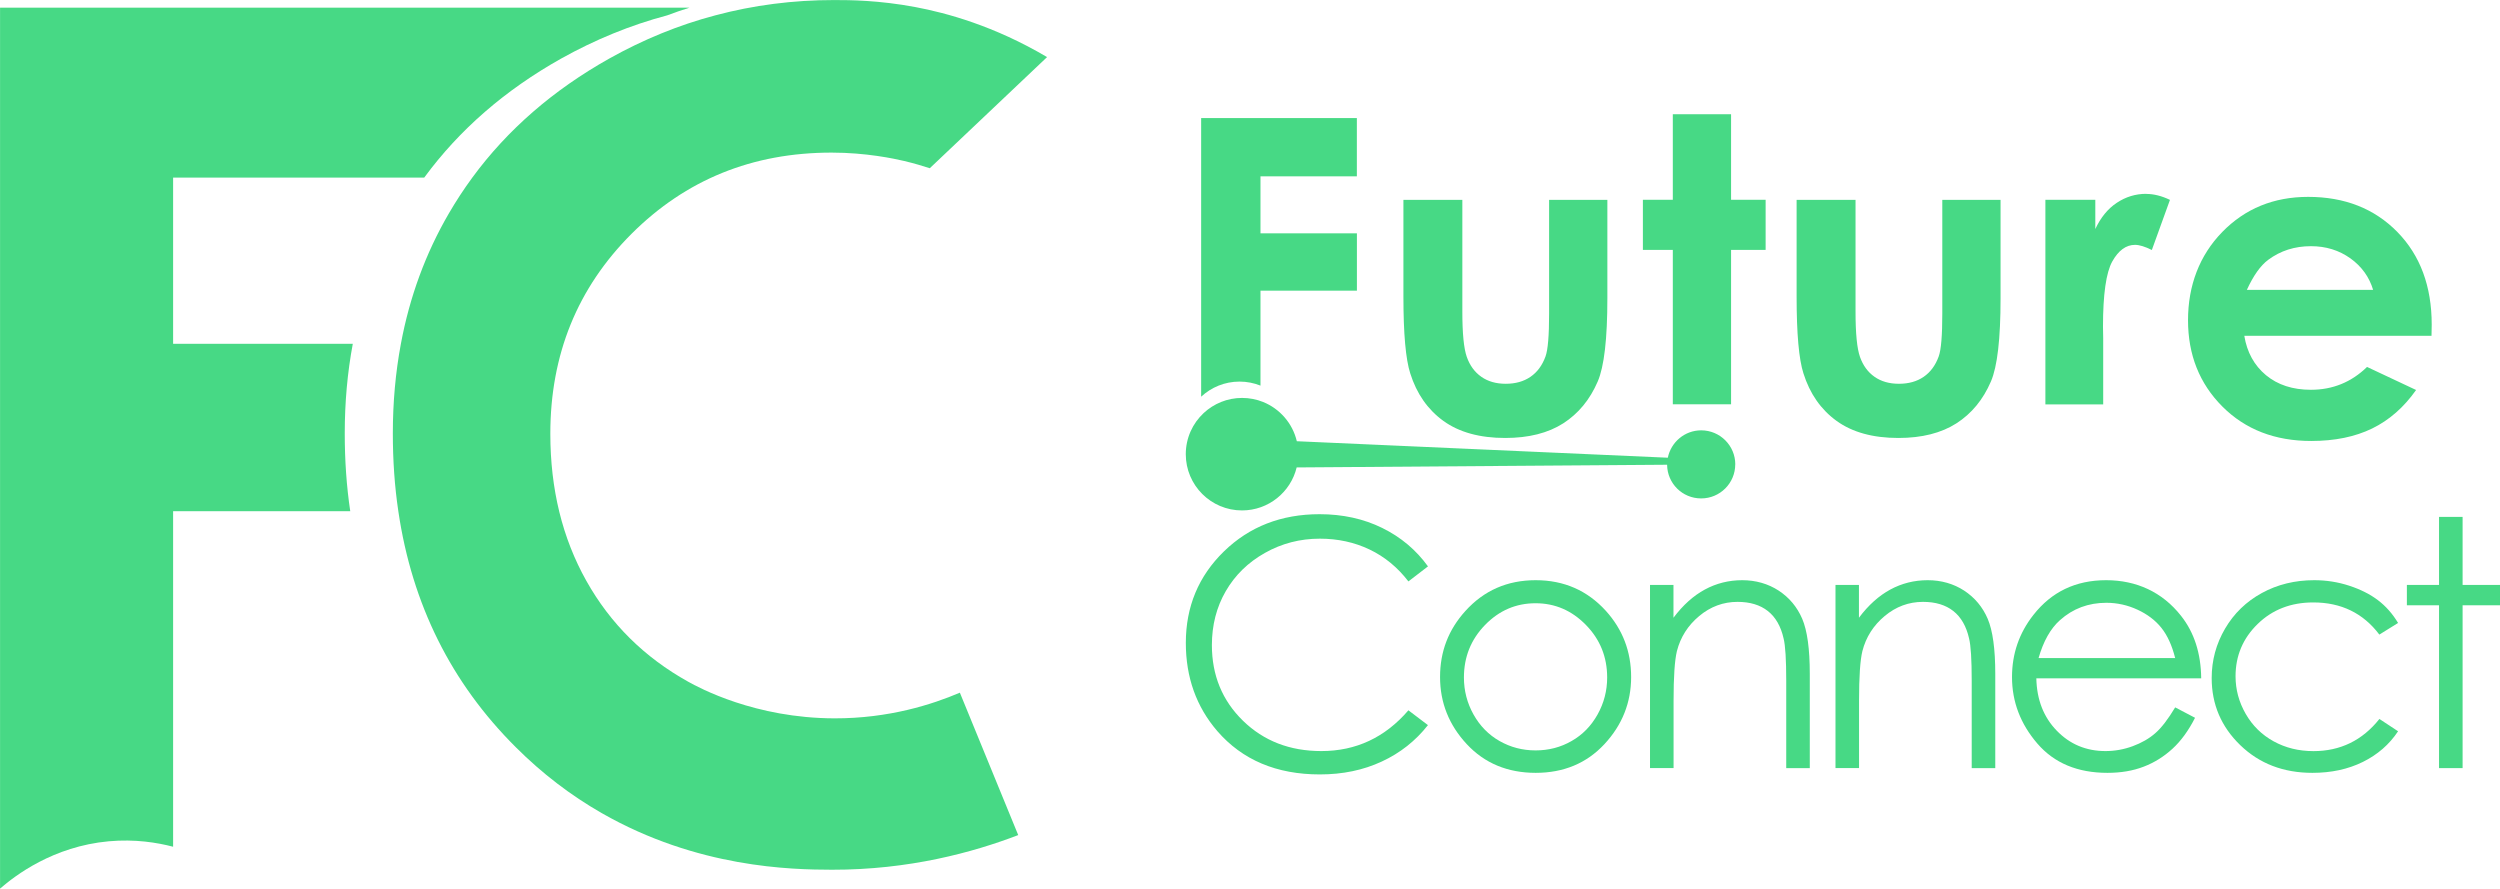
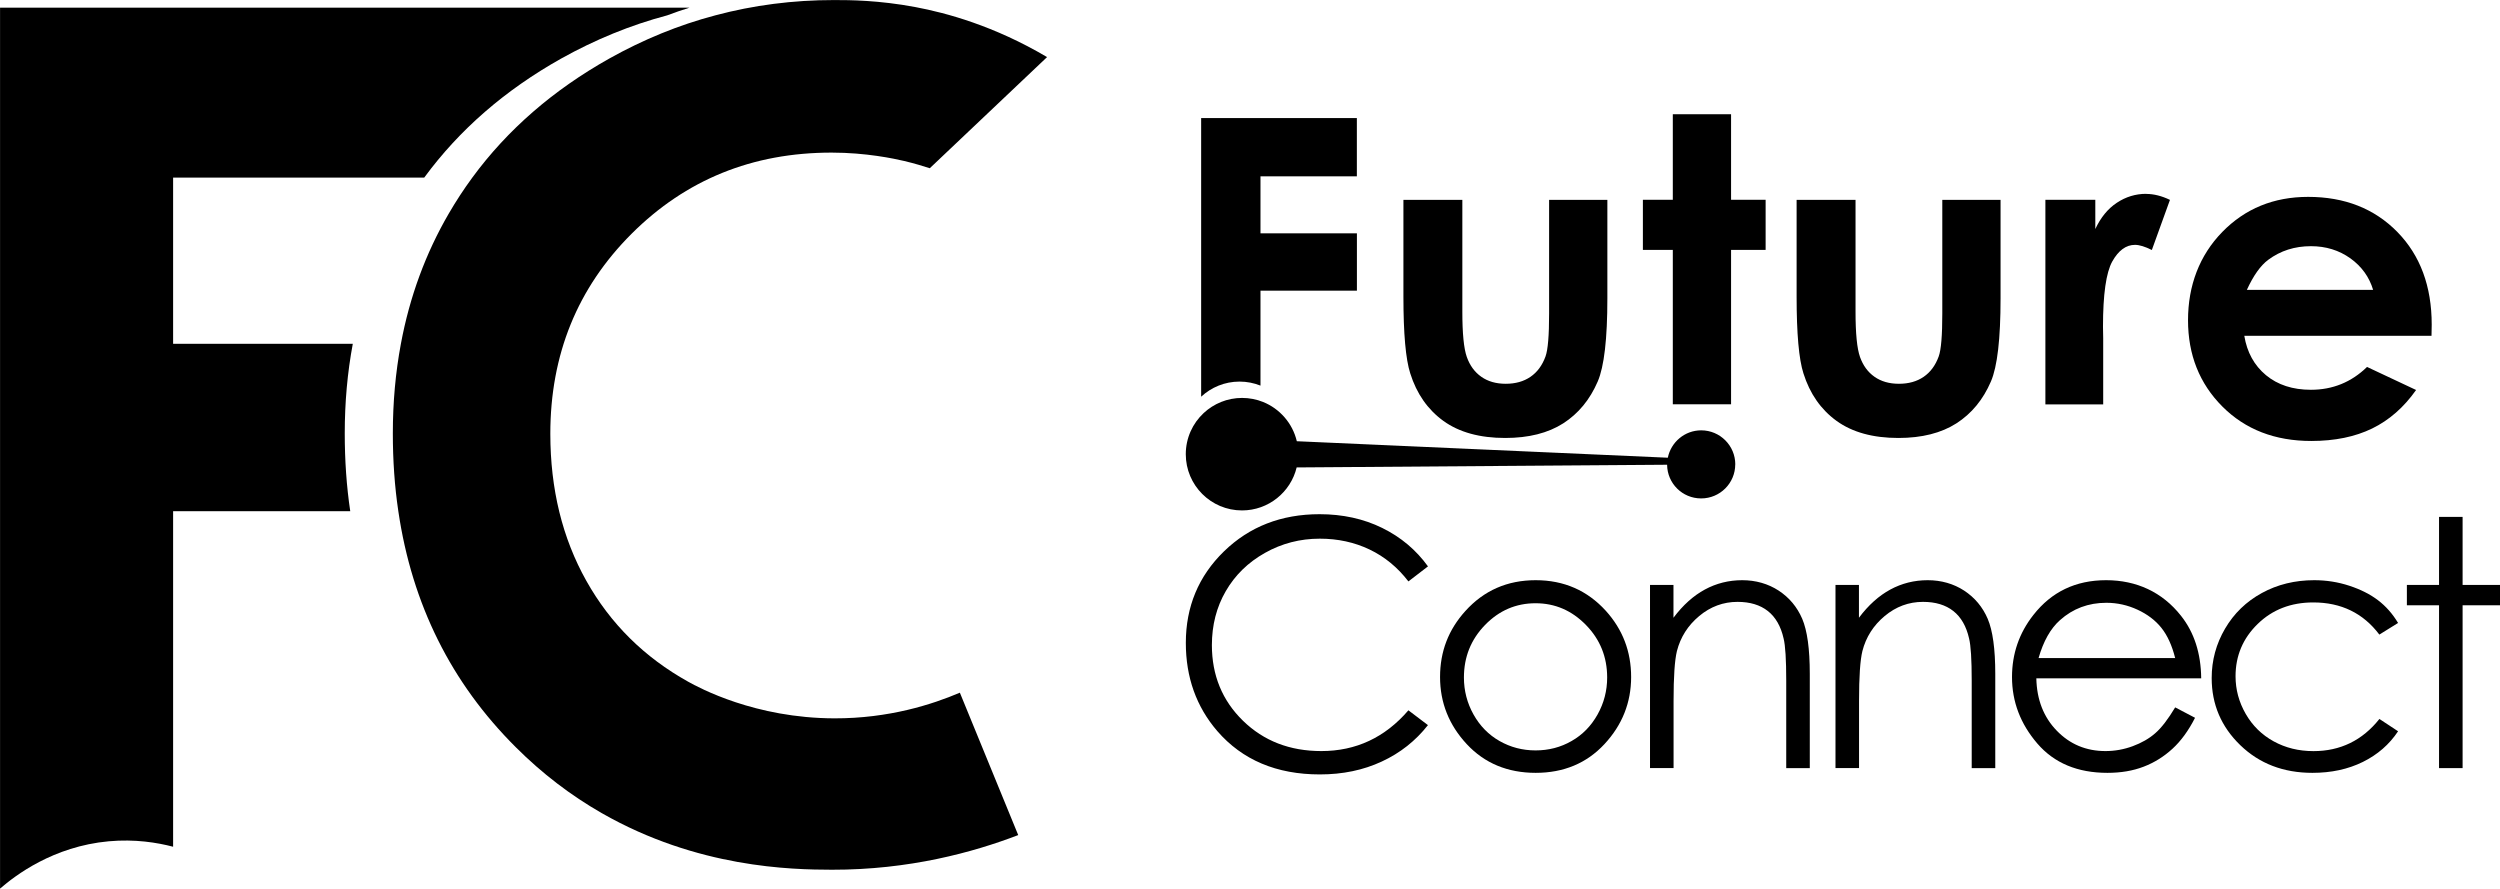
<svg xmlns="http://www.w3.org/2000/svg" id="Layer_2" data-name="Layer 2" viewBox="0 0 491.3 174.63">
  <defs>
    <style>
      .cls-1 {
-         fill: #47d985;
+         fill: #000000;
      }
    </style>
  </defs>
  <g id="Layer_1-2" data-name="Layer 1">
    <g>
      <g id="FUTURE_CONNECT_LOGO" data-name="FUTURE CONNECT LOGO">
        <g>
          <path class="cls-1" d="m280.62,111.31l-3.84,2.95c-2.12-2.76-4.66-4.85-7.63-6.27-2.97-1.42-6.23-2.13-9.78-2.13-3.88,0-7.48.93-10.79,2.8-3.31,1.86-5.87,4.37-7.69,7.51-1.82,3.14-2.73,6.68-2.73,10.61,0,5.93,2.04,10.89,6.11,14.86,4.07,3.97,9.2,5.96,15.4,5.96,6.82,0,12.52-2.67,17.11-8.01l3.84,2.91c-2.43,3.09-5.45,5.48-9.08,7.16-3.63,1.69-7.68,2.53-12.16,2.53-8.52,0-15.23-2.84-20.15-8.51-4.13-4.79-6.19-10.57-6.19-17.34,0-7.13,2.5-13.12,7.5-17.99,5-4.86,11.26-7.3,18.78-7.3,4.54,0,8.65.9,12.31,2.7,3.66,1.8,6.66,4.32,9,7.56Z" />
          <path class="cls-1" d="m301.79,114.02c5.55,0,10.14,2.01,13.79,6.02,3.31,3.66,4.97,8,4.97,13.01s-1.75,9.43-5.25,13.19c-3.5,3.76-8.01,5.64-13.51,5.64s-10.04-1.88-13.54-5.64c-3.5-3.76-5.25-8.16-5.25-13.19s1.66-9.31,4.97-12.97c3.65-4.04,8.25-6.06,13.82-6.06Zm-.02,4.53c-3.85,0-7.16,1.42-9.93,4.27-2.77,2.85-4.15,6.29-4.15,10.32,0,2.6.63,5.03,1.89,7.28s2.97,3.99,5.12,5.21c2.15,1.22,4.5,1.84,7.07,1.84s4.93-.61,7.07-1.84c2.15-1.22,3.85-2.96,5.11-5.21s1.89-4.68,1.89-7.28c0-4.04-1.39-7.48-4.17-10.32-2.78-2.85-6.08-4.27-9.91-4.27Z" />
          <path class="cls-1" d="m324.24,114.95h4.63v6.45c1.85-2.47,3.91-4.32,6.16-5.54,2.25-1.22,4.7-1.84,7.35-1.84s5.08.69,7.17,2.05c2.08,1.37,3.62,3.21,4.62,5.53.99,2.32,1.49,5.92,1.49,10.82v18.53h-4.63v-17.18c0-4.15-.17-6.92-.52-8.31-.54-2.38-1.57-4.18-3.09-5.38-1.52-1.2-3.51-1.8-5.96-1.8-2.8,0-5.31.93-7.53,2.78-2.22,1.85-3.68,4.15-4.38,6.88-.44,1.79-.66,5.05-.66,9.8v13.2h-4.63v-36Z" />
          <path class="cls-1" d="m360.69,114.95h4.63v6.45c1.85-2.47,3.91-4.32,6.16-5.54,2.25-1.22,4.7-1.84,7.35-1.84s5.08.69,7.17,2.05c2.08,1.37,3.62,3.21,4.62,5.53.99,2.32,1.49,5.92,1.49,10.82v18.53h-4.63v-17.18c0-4.15-.17-6.92-.52-8.31-.54-2.38-1.57-4.18-3.09-5.38-1.52-1.2-3.51-1.8-5.96-1.8-2.8,0-5.31.93-7.53,2.78-2.22,1.85-3.68,4.15-4.38,6.88-.44,1.79-.66,5.05-.66,9.8v13.2h-4.63v-36Z" />
          <path class="cls-1" d="m427.46,139.01l3.91,2.05c-1.28,2.52-2.76,4.55-4.44,6.09-1.68,1.54-3.57,2.72-5.66,3.52-2.1.81-4.47,1.21-7.12,1.21-5.87,0-10.47-1.92-13.78-5.77-3.31-3.85-4.97-8.2-4.97-13.06,0-4.57,1.4-8.64,4.21-12.21,3.56-4.54,8.31-6.82,14.28-6.82s11.04,2.33,14.71,6.98c2.61,3.29,3.93,7.39,3.98,12.31h-32.4c.09,4.18,1.42,7.61,4.01,10.28,2.58,2.67,5.78,4.01,9.58,4.01,1.83,0,3.62-.32,5.35-.96s3.21-1.48,4.42-2.54c1.22-1.05,2.53-2.76,3.94-5.11Zm0-9.7c-.62-2.47-1.52-4.44-2.7-5.92-1.18-1.48-2.75-2.67-4.69-3.57s-3.99-1.36-6.13-1.36c-3.53,0-6.57,1.14-9.11,3.41-1.86,1.65-3.26,4.14-4.21,7.45h26.84Z" />
          <path class="cls-1" d="m471.26,122.43l-3.67,2.28c-3.17-4.21-7.5-6.32-12.99-6.32-4.38,0-8.03,1.41-10.92,4.23-2.9,2.82-4.35,6.25-4.35,10.28,0,2.62.67,5.09,2,7.4,1.33,2.31,3.16,4.11,5.49,5.39,2.33,1.28,4.93,1.92,7.82,1.92,5.29,0,9.61-2.11,12.96-6.32l3.67,2.42c-1.72,2.59-4.03,4.6-6.93,6.03-2.9,1.43-6.2,2.14-9.91,2.14-5.69,0-10.41-1.81-14.16-5.43-3.75-3.62-5.63-8.02-5.63-13.2,0-3.49.88-6.72,2.63-9.71,1.75-2.99,4.16-5.32,7.23-7,3.07-1.68,6.5-2.52,10.29-2.52,2.38,0,4.68.36,6.9,1.09s4.1,1.68,5.64,2.85c1.54,1.17,2.86,2.66,3.94,4.47Z" />
          <path class="cls-1" d="m479.32,101.58h4.63v13.37h7.35v4h-7.35v32h-4.63v-32h-6.32v-4h6.32v-13.37Z" />
        </g>
        <g>
          <path class="cls-1" d="m266.65,34.65v-11.45h-30.6v54.76c1.98-1.84,4.63-2.97,7.54-2.97,1.45,0,2.84.28,4.12.79v-18.66h18.95v-11.27h-18.95v-11.2h18.95Z" />
          <path class="cls-1" d="m275.81,39.28h11.57v21.97c0,4.28.29,7.25.88,8.91.59,1.66,1.53,2.96,2.84,3.88,1.3.92,2.91,1.38,4.81,1.38s3.52-.45,4.85-1.36c1.33-.91,2.32-2.24,2.96-4,.48-1.31.71-4.12.71-8.43v-22.35h11.45v19.33c0,7.97-.63,13.42-1.89,16.35-1.54,3.58-3.8,6.32-6.79,8.24-2.99,1.91-6.79,2.87-11.4,2.87-5,0-9.05-1.12-12.14-3.35-3.09-2.24-5.26-5.35-6.52-9.35-.89-2.77-1.34-7.8-1.34-15.09v-18.99Z" />
          <path class="cls-1" d="m340.19,39.26v-16.81h-11.45v16.81h-5.88v9.85h5.88v30.34h11.45v-30.34h6.79v-9.85h-6.79Z" />
          <path class="cls-1" d="m353.08,39.28h11.57v21.97c0,4.28.29,7.25.88,8.91.59,1.66,1.53,2.96,2.84,3.88,1.3.92,2.91,1.38,4.81,1.38s3.52-.45,4.85-1.36c1.33-.91,2.32-2.24,2.96-4,.48-1.31.71-4.12.71-8.43v-22.35h11.45v19.33c0,7.97-.63,13.42-1.89,16.35-1.54,3.58-3.8,6.32-6.79,8.24-2.99,1.91-6.79,2.87-11.4,2.87-5,0-9.05-1.12-12.14-3.35-3.09-2.24-5.26-5.35-6.52-9.35-.89-2.77-1.34-7.8-1.34-15.09v-18.99Z" />
          <path class="cls-1" d="m421.78,38.09c-2.09,0-4.02.59-5.78,1.76-1.77,1.17-3.17,2.89-4.23,5.16v-5.74h-9.81v40.2h11.36v-13.02l-.04-2.23c0-6.37.61-10.65,1.82-12.83,1.22-2.18,2.71-3.27,4.47-3.27.87,0,1.97.34,3.31,1.01l3.56-9.85c-1.62-.78-3.17-1.17-4.66-1.17Z" />
          <path class="cls-1" d="m477.82,65.99h-36.77c.53,3.24,1.95,5.82,4.26,7.74,2.31,1.91,5.25,2.87,8.83,2.87,4.28,0,7.95-1.49,11.03-4.49l9.64,4.53c-2.4,3.41-5.28,5.93-8.64,7.57-3.35,1.63-7.34,2.45-11.95,2.45-7.16,0-12.98-2.26-17.48-6.77-4.5-4.51-6.75-10.17-6.75-16.96s2.24-12.74,6.73-17.34c4.49-4.6,10.11-6.9,16.88-6.9,7.18,0,13.02,2.3,17.53,6.9,4.5,4.6,6.75,10.67,6.75,18.22l-.04,2.18Zm-11.45-9.01c-.76-2.54-2.25-4.61-4.47-6.21-2.23-1.59-4.81-2.39-7.75-2.39-3.19,0-5.99.89-8.4,2.68-1.51,1.12-2.91,3.09-4.2,5.91h24.82Z" />
          <path class="cls-1" d="m341.01,91.26c0,3.7-3,6.69-6.7,6.69s-6.66-2.96-6.69-6.62c-24.27.19-48.53.36-72.8.53-1.17,4.85-5.54,8.45-10.74,8.45-6.11,0-11.05-4.95-11.05-11.05,0-3.19,1.35-6.07,3.52-8.09,1.98-1.84,4.63-2.97,7.54-2.97,1.45,0,2.84.28,4.12.79,3.3,1.33,5.81,4.2,6.64,7.72,24.3,1.08,48.61,2.16,72.91,3.24.62-3.06,3.32-5.38,6.56-5.38,3.7,0,6.7,3,6.7,6.7Z" />
        </g>
      </g>
      <g>
        <path class="cls-1" d="m135.49,1.51c-1.47.46-2.93.96-4.38,1.51-7.2,1.91-14.13,4.75-20.83,8.49-11.03,6.19-20.01,13.99-26.91,23.39h-49.35v32.67h35.31c-1.05,5.61-1.58,11.49-1.58,17.61,0,5.29.35,10.39,1.08,15.28h-34.81v65.94c-3.1-.81-7.48-1.54-12.65-1.07-10.93,1-18.39,6.73-21.36,9.3V1.51h135.49Z" />
        <path class="cls-1" d="m188.63,136.12c3.83,9.34,7.65,18.67,11.47,27.99-8.87,3.4-21.44,6.84-36.61,6.81-7.98-.02-26.41-.35-45.24-11.13-6.1-3.49-11.72-7.79-16.87-12.93-12.71-12.65-20.41-28.11-23.1-46.39-.73-4.89-1.08-9.99-1.08-15.28,0-6.13.53-12,1.58-17.61,1.72-9.24,4.86-17.79,9.43-25.64,1.42-2.44,2.95-4.78,4.61-7.04,6.9-9.4,15.88-17.2,26.91-23.39,6.7-3.75,13.63-6.59,20.83-8.49,7.52-2.01,15.3-3.01,23.36-3.01,3.06,0,8.78.03,15.97,1.38,6.06,1.14,15.44,3.66,25.88,9.83-7.68,7.28-15.37,14.56-23.05,21.84-1.28-.41-2.99-.94-5.06-1.43-1.93-.45-7.44-1.64-14.24-1.64-15.55,0-28.65,5.32-39.3,15.95-10.64,10.63-15.97,23.73-15.97,39.31,0,10.85,2.36,20.49,7.08,28.9,4.72,8.42,11.39,15.02,20.01,19.82,2.16,1.2,13.13,7.16,28.73,7.2,10.72.03,19.28-2.75,24.65-5.04Z" />
      </g>
    </g>
  </g>
</svg>
